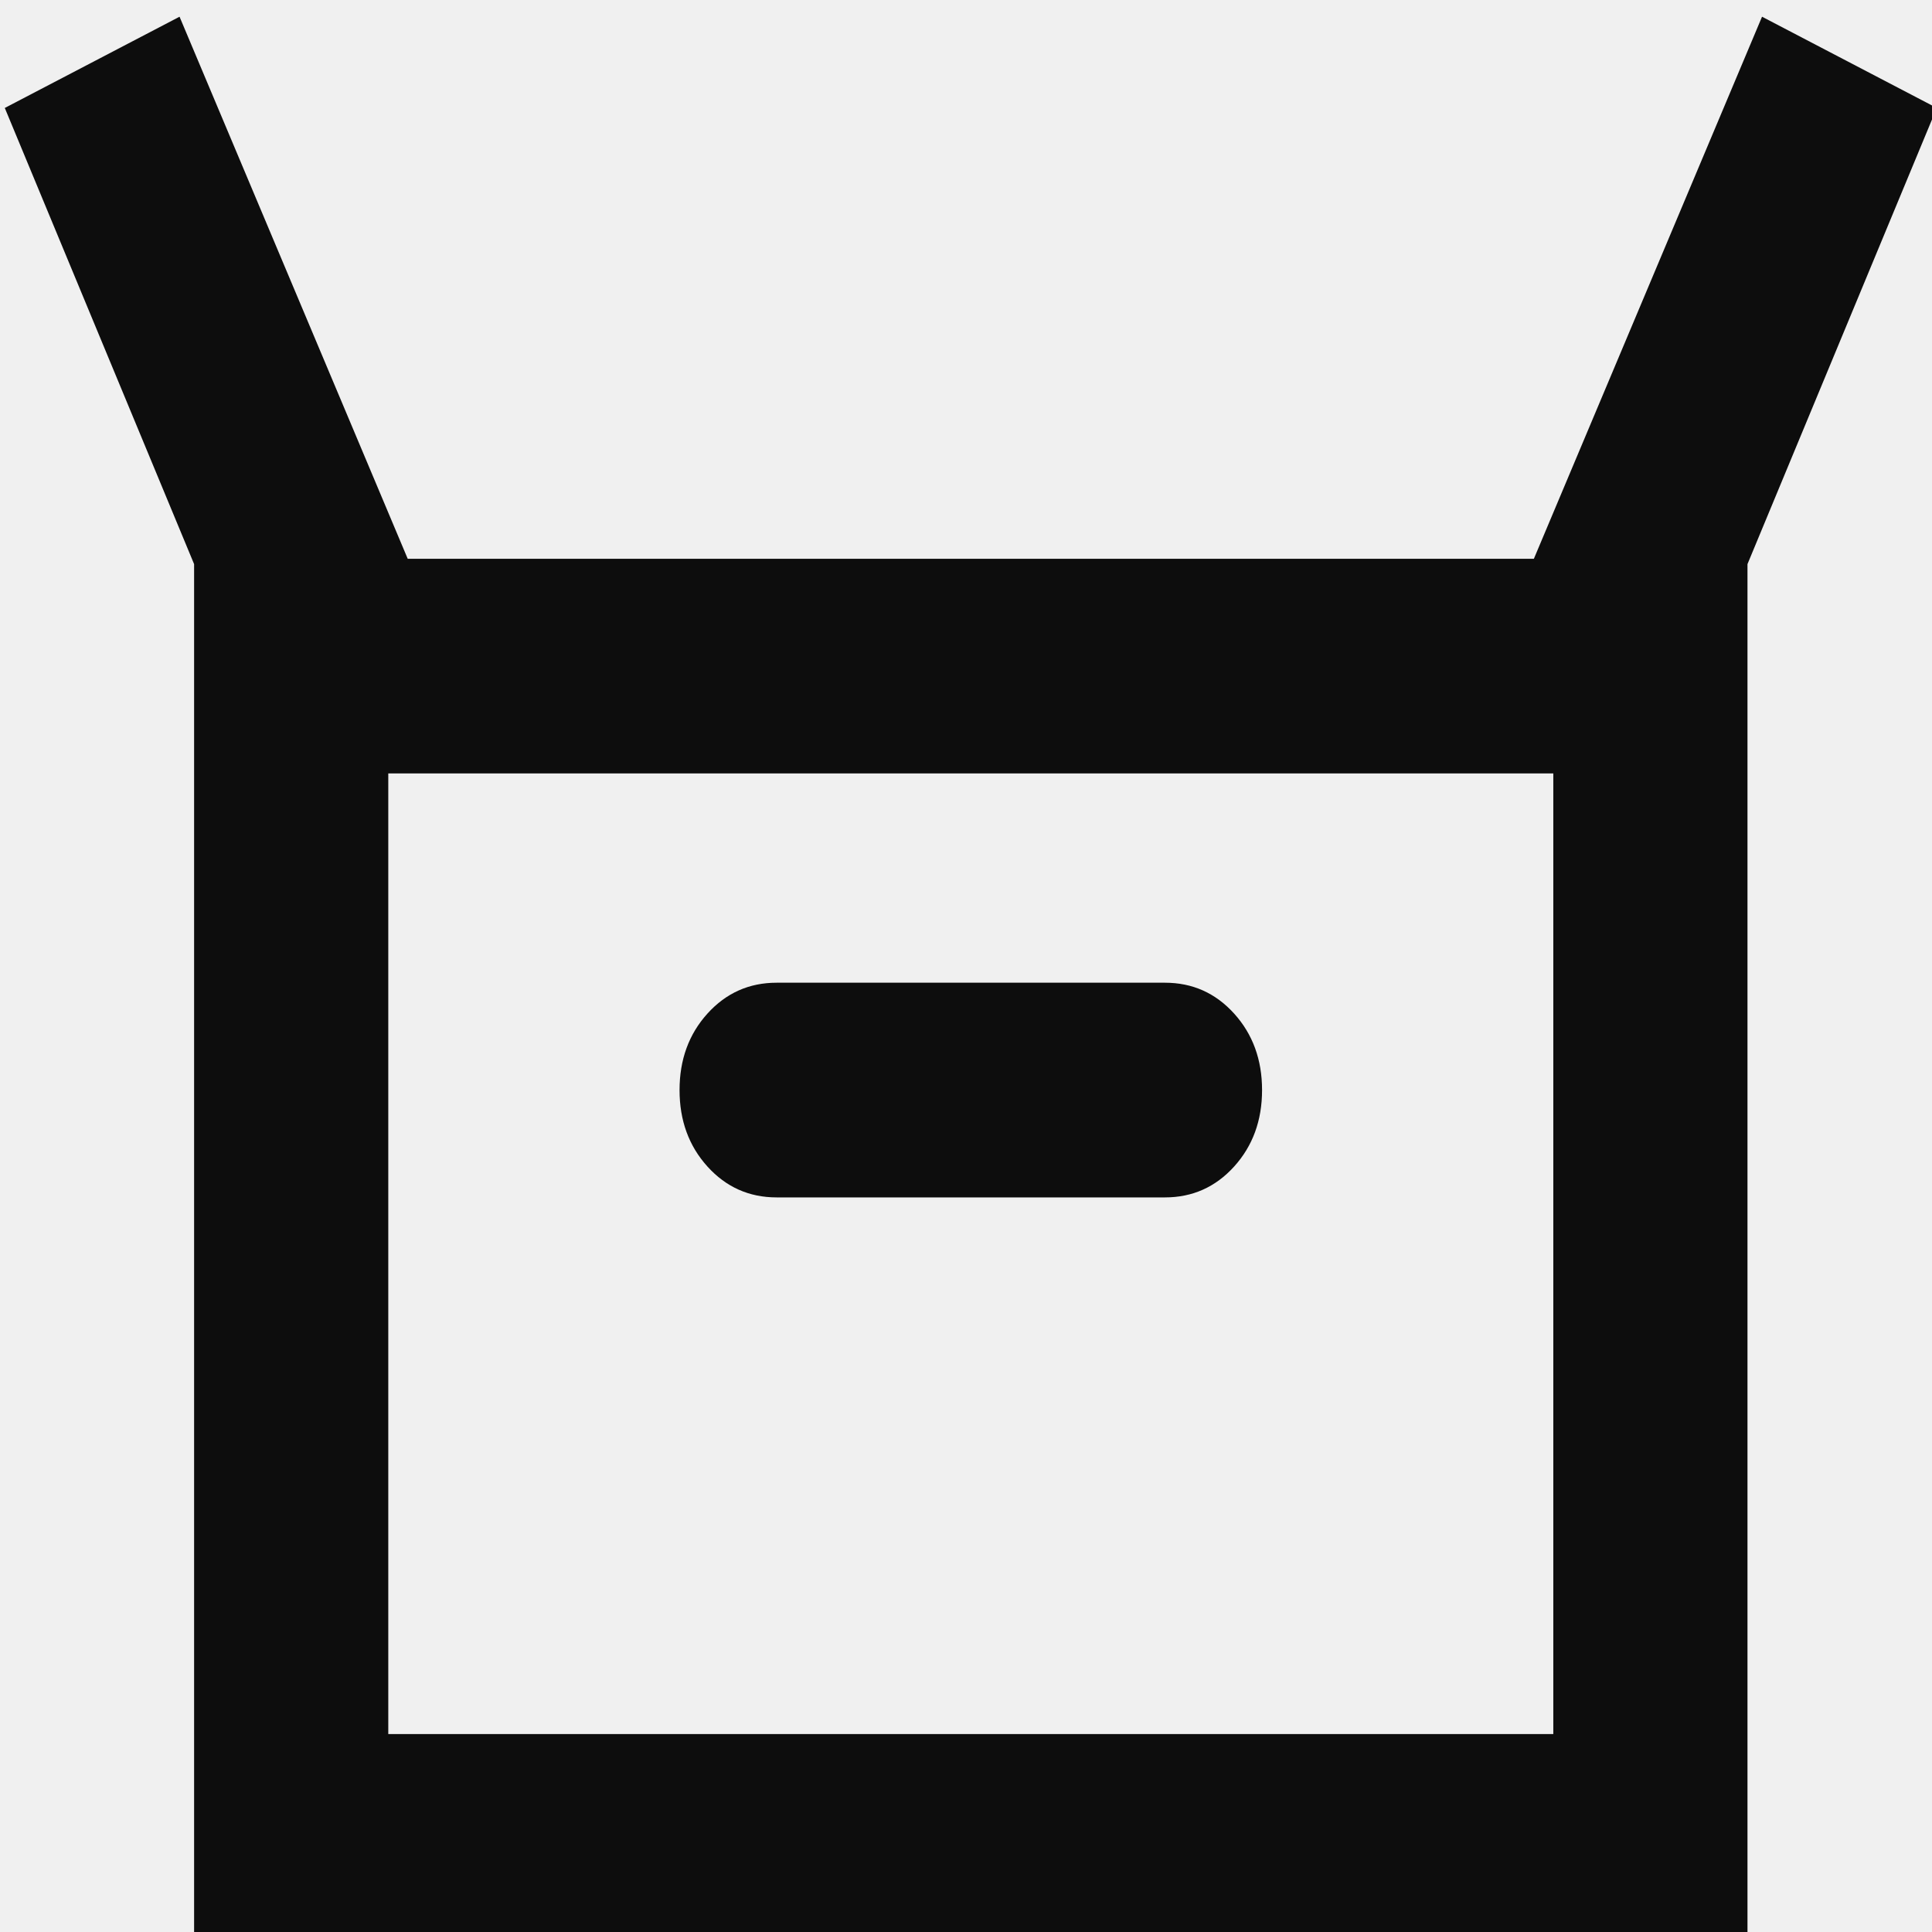
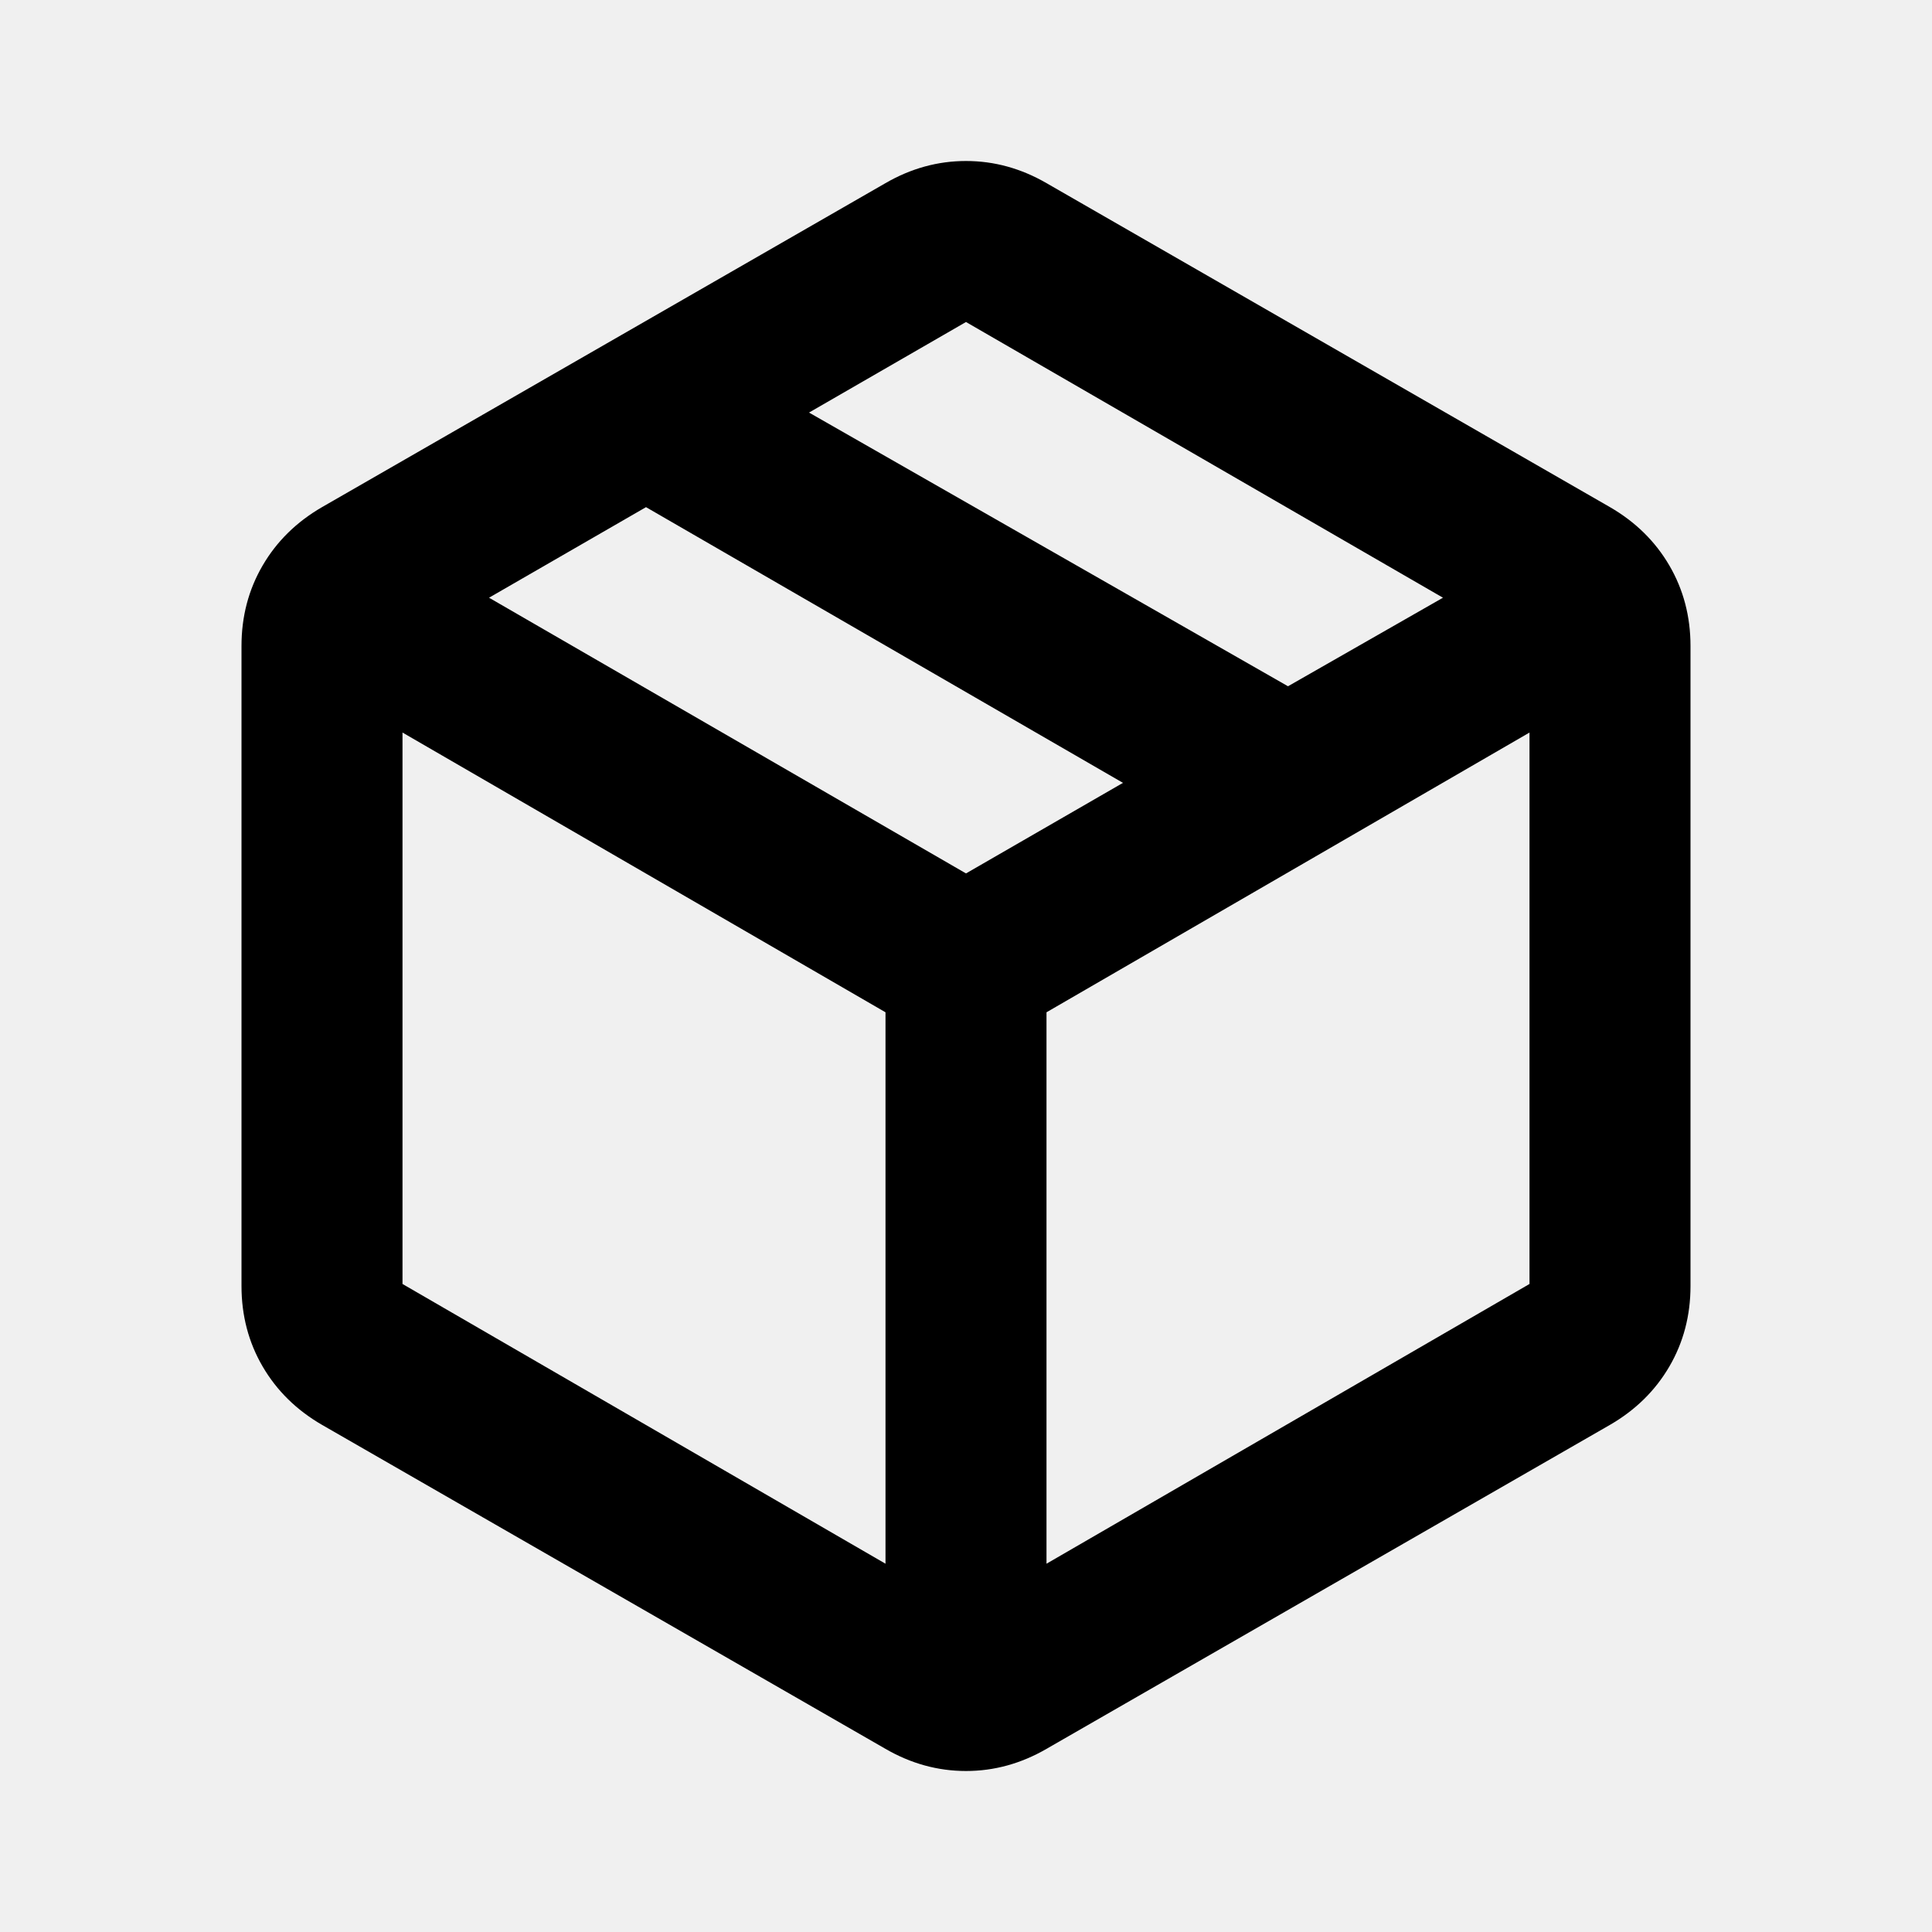
- <svg xmlns="http://www.w3.org/2000/svg" width="75" height="75" viewBox="0 0 75 75" fill="none">
-   <g clip-path="url(#clip0_58_819)">
-     <path d="M7.535 75.649V21.899L0.186 4.191L6.97 0.649L15.827 21.691H59.545L68.402 0.649L75.186 4.191L67.837 21.899V75.649H7.535ZM30.148 46.483H45.224C46.292 46.483 47.187 46.083 47.909 45.285C48.631 44.486 48.993 43.497 48.993 42.316C48.993 41.136 48.631 40.146 47.909 39.347C47.187 38.549 46.292 38.149 45.224 38.149H30.148C29.081 38.149 28.185 38.549 27.463 39.347C26.741 40.146 26.38 41.136 26.38 42.316C26.38 43.497 26.741 44.486 27.463 45.285C28.185 46.083 29.081 46.483 30.148 46.483ZM15.073 67.316H60.299V30.024H15.073V67.316Z" fill="#0D0D0D" />
-   </g>
-   <defs>
-     <clipPath id="clip0_58_819">
-       <rect width="75" height="75" fill="white" />
-     </clipPath>
-   </defs>
+ <svg xmlns="http://www.w3.org/2000/svg" height="24px" viewBox="0 -960 960 960" width="24px" fill="#000">
+   <path d="M440-183v-274L200-596v274l240 139Zm80 0 240-139v-274L520-457v274Zm-80 92L160-252q-19-11-29.5-29T120-321v-318q0-22 10.5-40t29.5-29l280-161q19-11 40-11t40 11l280 161q19 11 29.5 29t10.5 40v318q0 22-10.5 40T800-252L520-91q-19 11-40 11t-40-11Zm200-528 77-44-237-137-78 45 238 136Zm-160 93 78-45-237-137-78 45 237 137Z" />
</svg>
